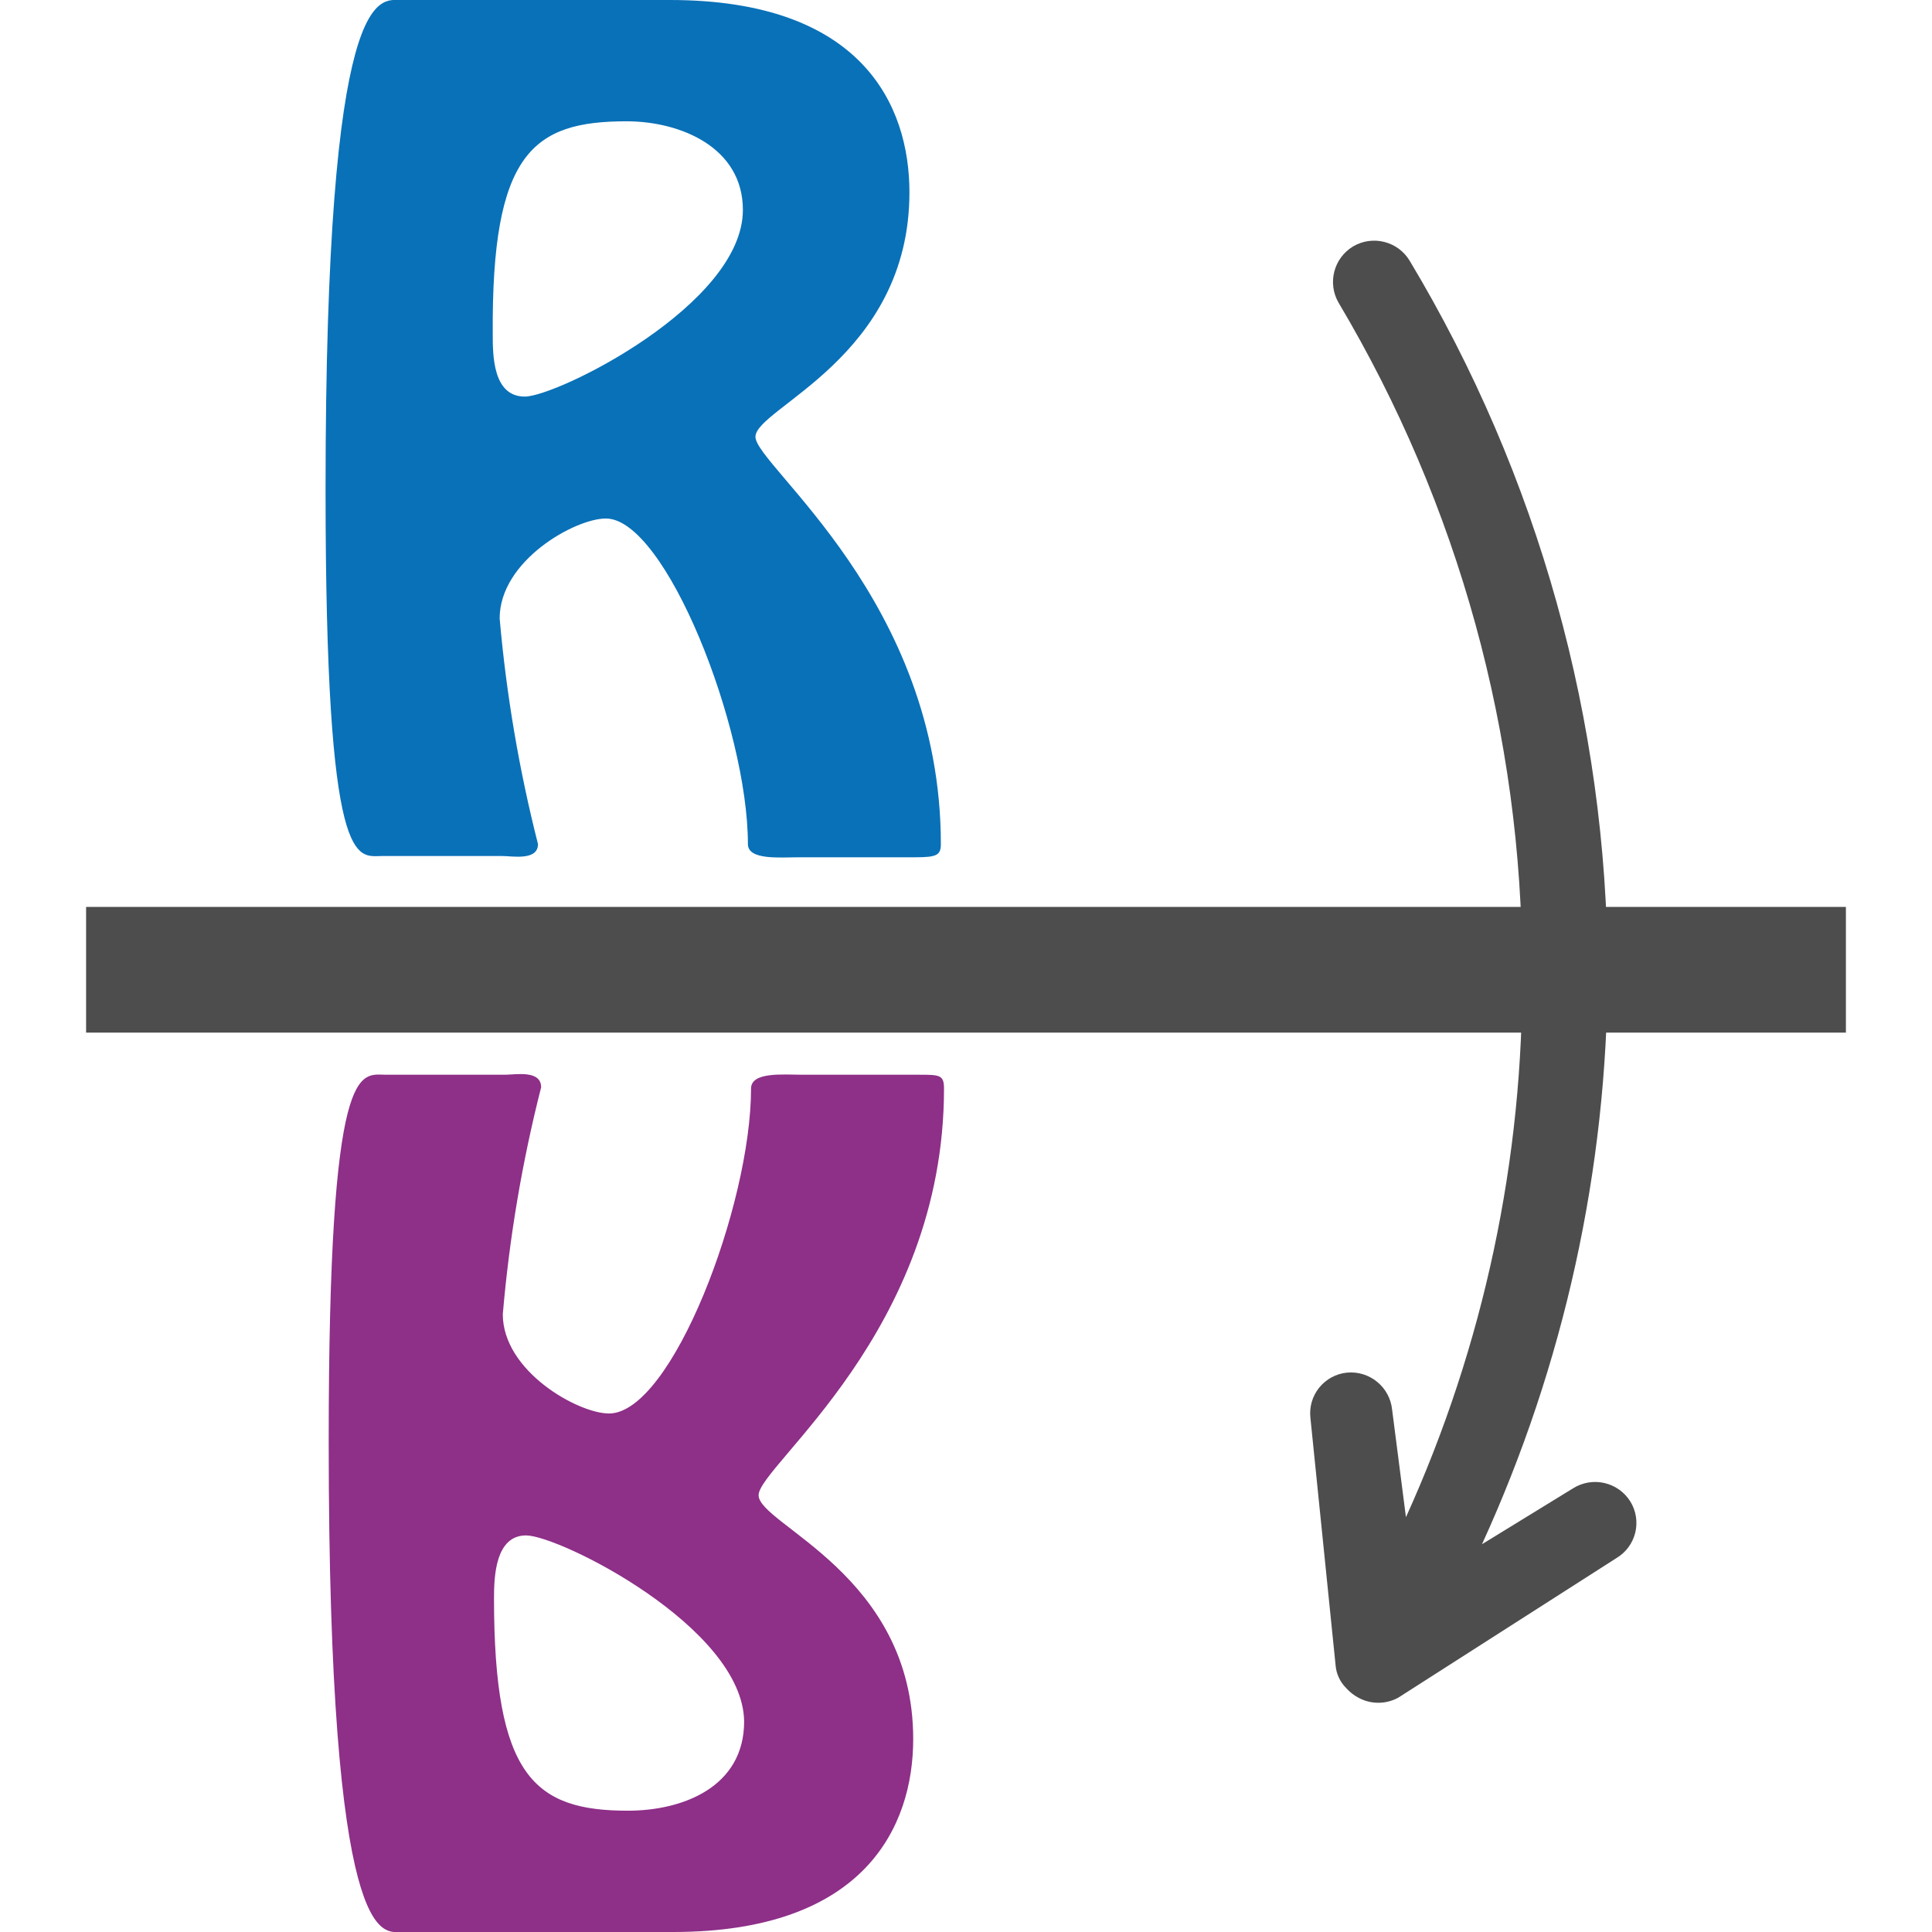
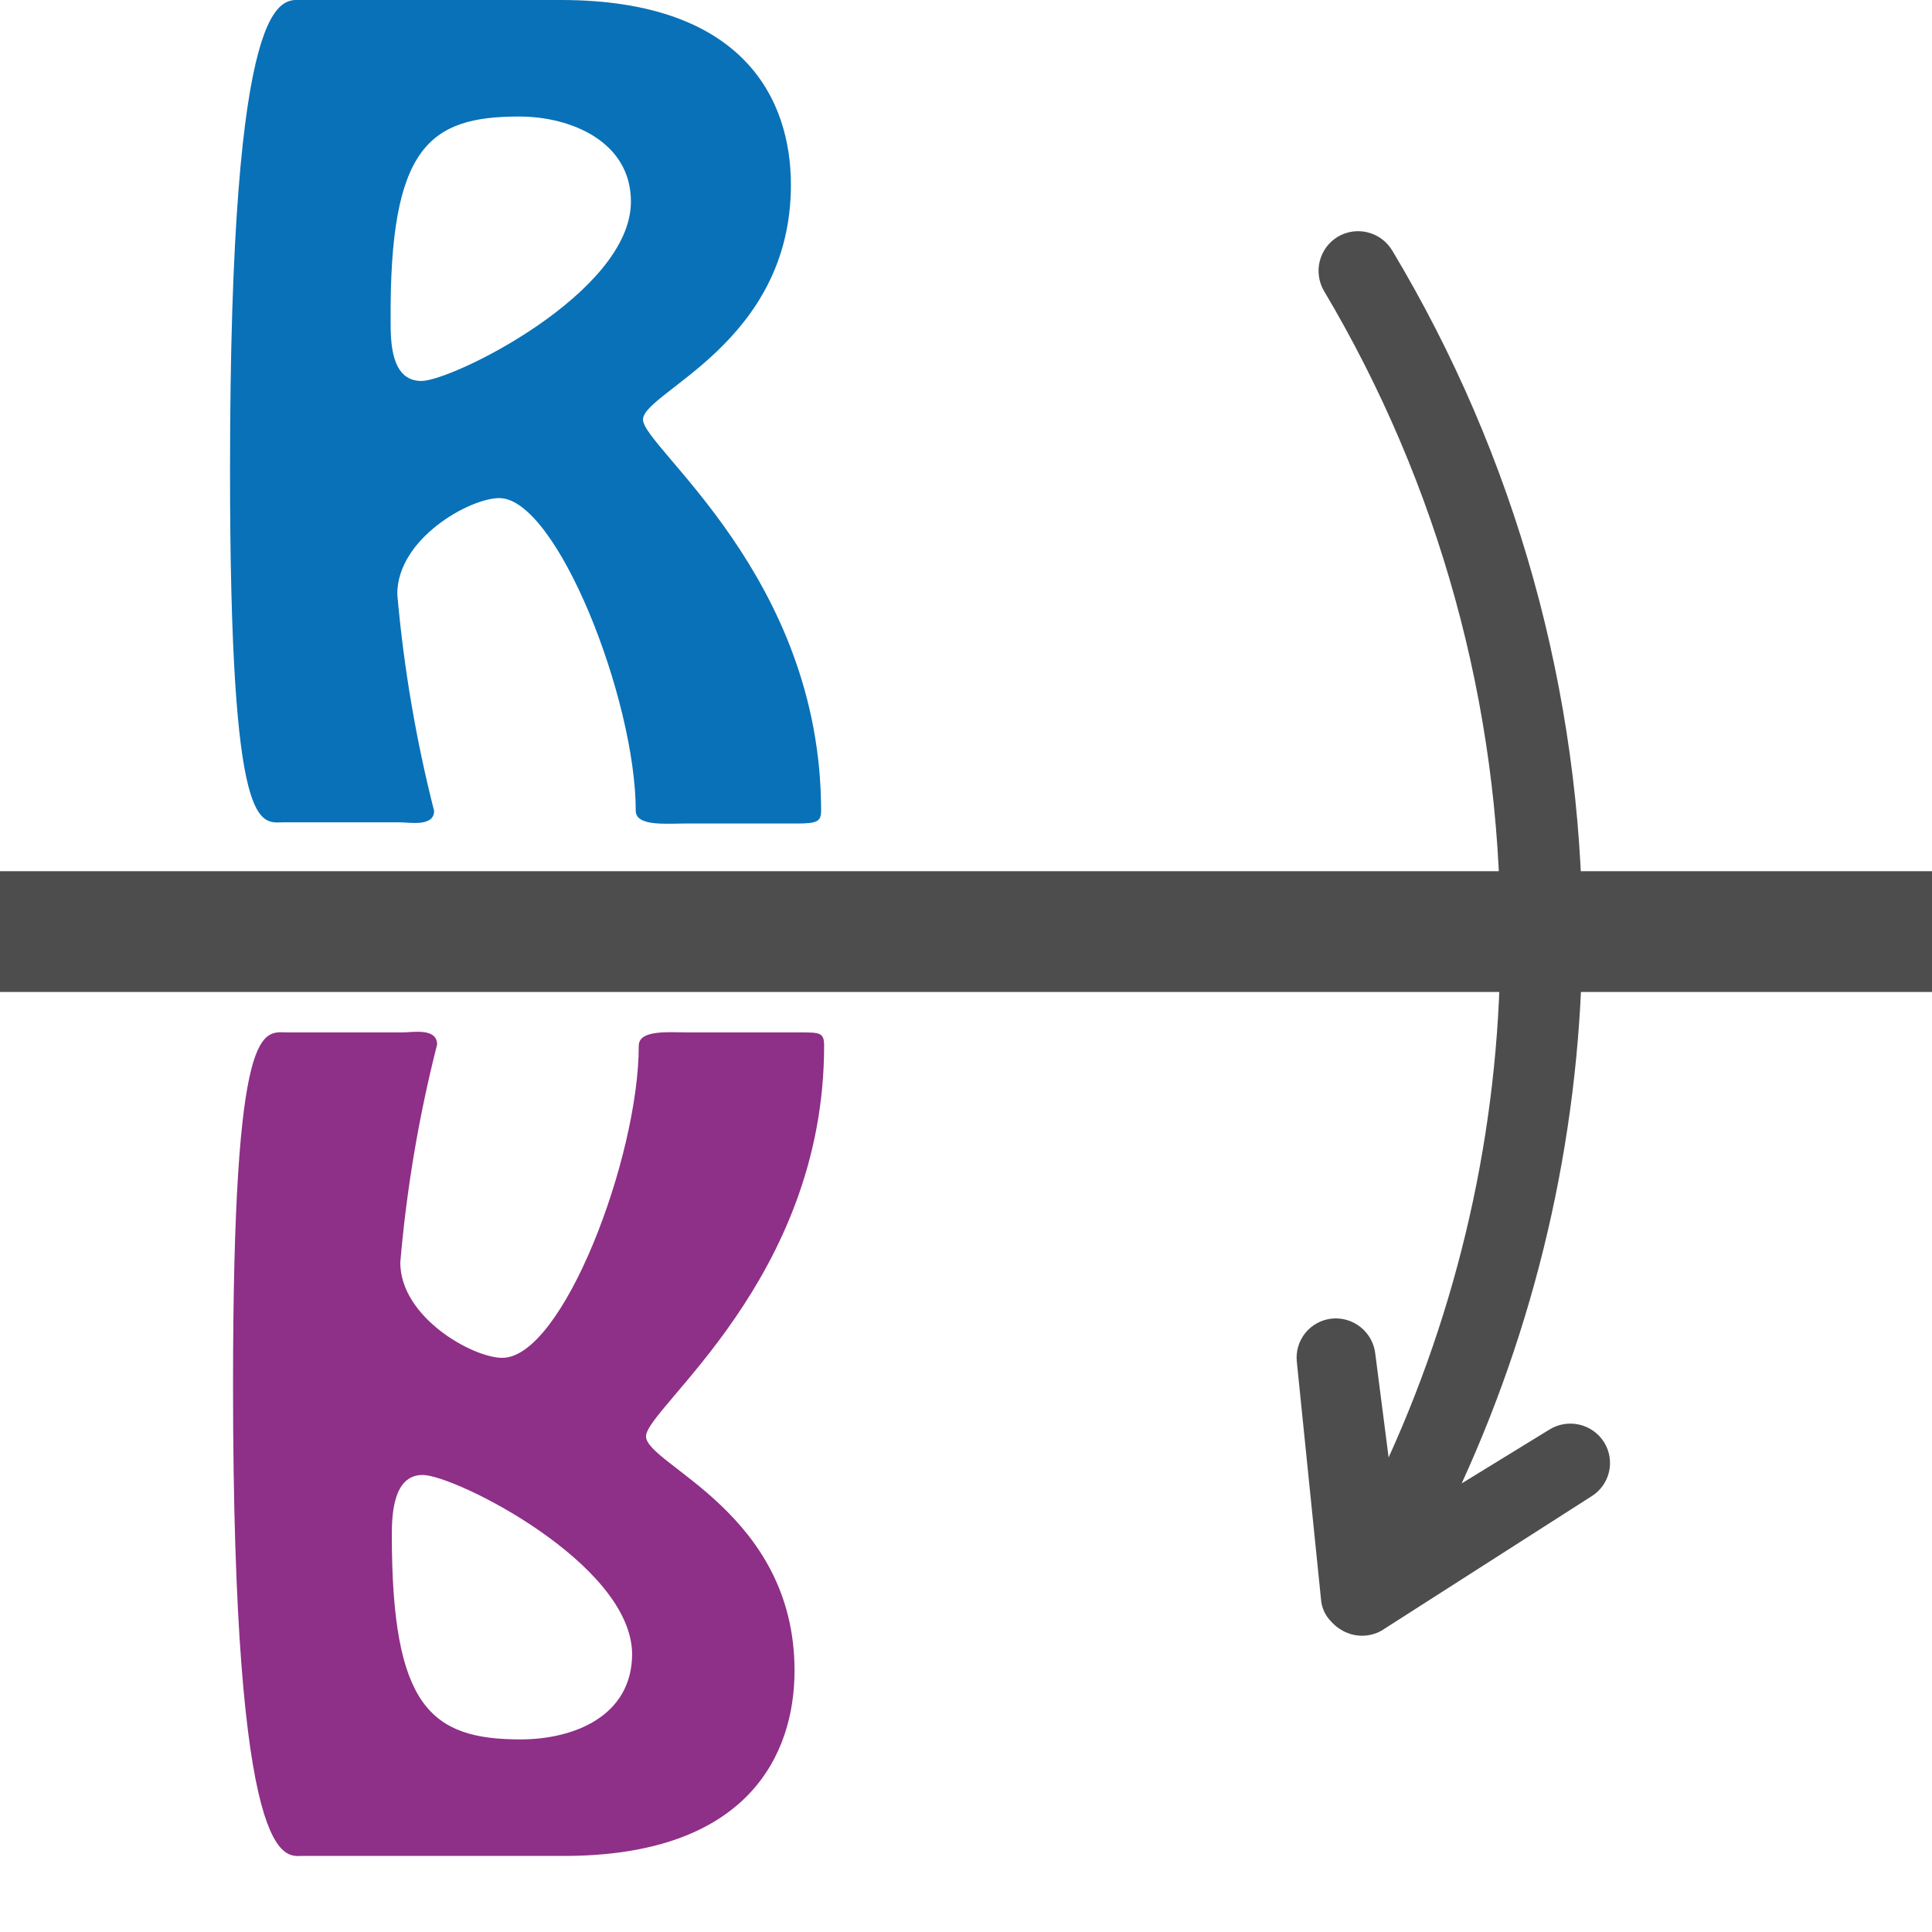
- <svg xmlns="http://www.w3.org/2000/svg" width="32.0px" height="32.0px" id="Layer_1" data-name="Layer 1" viewBox="0 0 28 30.74" version="1.1">
-   <defs id="defs4">
-     <style id="style2">.cls-1{fill:#0971b8;}.cls-2{fill:#8e2f88;}.cls-3{fill:#4e4d4d;}</style>
-   </defs>
+ <svg xmlns="http://www.w3.org/2000/svg" width="32.0px" height="32.0px" id="Layer_1" data-name="Layer 1" viewBox="0 0 32 32" version="1.1">
+   <defs id="defs10" />
  <path class="cls-1" d="M11.29.57c3.05,0,3.81,1.67,3.81,3.06,0,2.63-2.45,3.43-2.45,3.89S15.6,10.12,15.6,14c0,.18-.07.21-.41.21H13.34c-.3,0-.81.05-.81-.21,0-1.85-1.31-5.18-2.26-5.18-.49,0-1.69.67-1.69,1.59A22.53,22.53,0,0,0,9.19,14c0,.27-.41.19-.57.19H6.71c-.4,0-.9.31-.9-5.83C5.81.27,6.67.57,7,.57Zm1.16,3.34c0-1-1-1.41-1.85-1.41C9.11,2.5,8.45,3,8.47,5.88c0,.34,0,1,.51,1S12.45,5.42,12.45,3.91Z" transform="translate(-2 -0.57)" id="path8" style="fill:#0971b8;fill-opacity:1" />
  <path class="cls-2" d="M7,31.31c-.28,0-1.14.29-1.14-7.8,0-6.15.5-5.84.91-5.84h1.9c.16,0,.57-.08.57.2a22.32,22.32,0,0,0-.61,3.61c0,.91,1.2,1.58,1.69,1.58,1,0,2.26-3.32,2.26-5.17,0-.27.51-.22.81-.22h1.85c.34,0,.41,0,.41.22,0,3.87-2.95,6-2.95,6.47s2.46,1.26,2.46,3.88c0,1.39-.77,3.07-3.82,3.07ZM9,25c-.49,0-.51.66-.51,1,0,2.83.64,3.38,2.13,3.38.88,0,1.85-.38,1.85-1.42C12.45,26.46,9.53,25,9,25Z" transform="translate(-2 -0.57)" id="path10" style="fill:#8e2f88;fill-opacity:1" />
-   <rect class="cls-3" y="14.43" width="28" height="2" id="rect12" style="fill:#4e4d4d;fill-opacity:1" />
-   <path class="cls-3" d="M26.35,25.36a.65.65,0,0,0,.22-.9.66.66,0,0,0-.91-.21l-1.45.89a22.07,22.07,0,0,0,2-9.11A22.12,22.12,0,0,0,23.06,4.72a.66.66,0,0,0-.9-.23.66.66,0,0,0-.23.9A20.79,20.79,0,0,1,24.85,16,20.71,20.71,0,0,1,23,24.71L22.78,23a.66.66,0,0,0-.72-.59.65.65,0,0,0-.58.72l.4,3.93a.58.58,0,0,0,.17.37.7.7,0,0,0,.19.15.66.66,0,0,0,.64,0Z" transform="translate(-2 -0.57)" id="path14" style="fill:#4e4d4d;fill-opacity:1" />
+   <rect class="cls-3" y="14.43" width="32.01" height="2" id="rect12" style="fill:#4e4d4d;fill-opacity:1;stroke-width:1.069" x="0" />
+   <path class="cls-3" d="m 26.35,24.79 a 0.65,0.65 0 0 0 0.22,-0.9 0.66,0.66 0 0 0 -0.91,-0.21 l -1.45,0.89 a 22.07,22.07 0 0 0 2,-9.11 22.12,22.12 0 0 0 -3.15,-11.31 0.66,0.66 0 0 0 -0.9,-0.23 0.66,0.66 0 0 0 -0.23,0.9 20.79,20.79 0 0 1 2.92,10.61 20.71,20.71 0 0 1 -1.85,8.71 l -0.22,-1.71 a 0.66,0.66 0 0 0 -0.72,-0.59 0.65,0.65 0 0 0 -0.58,0.72 l 0.4,3.93 a 0.58,0.58 0 0 0 0.17,0.37 0.7,0.7 0 0 0 0.19,0.15 0.66,0.66 0 0 0 0.64,0 z" id="path14" style="fill:#4e4d4d;fill-opacity:1" />
</svg>
